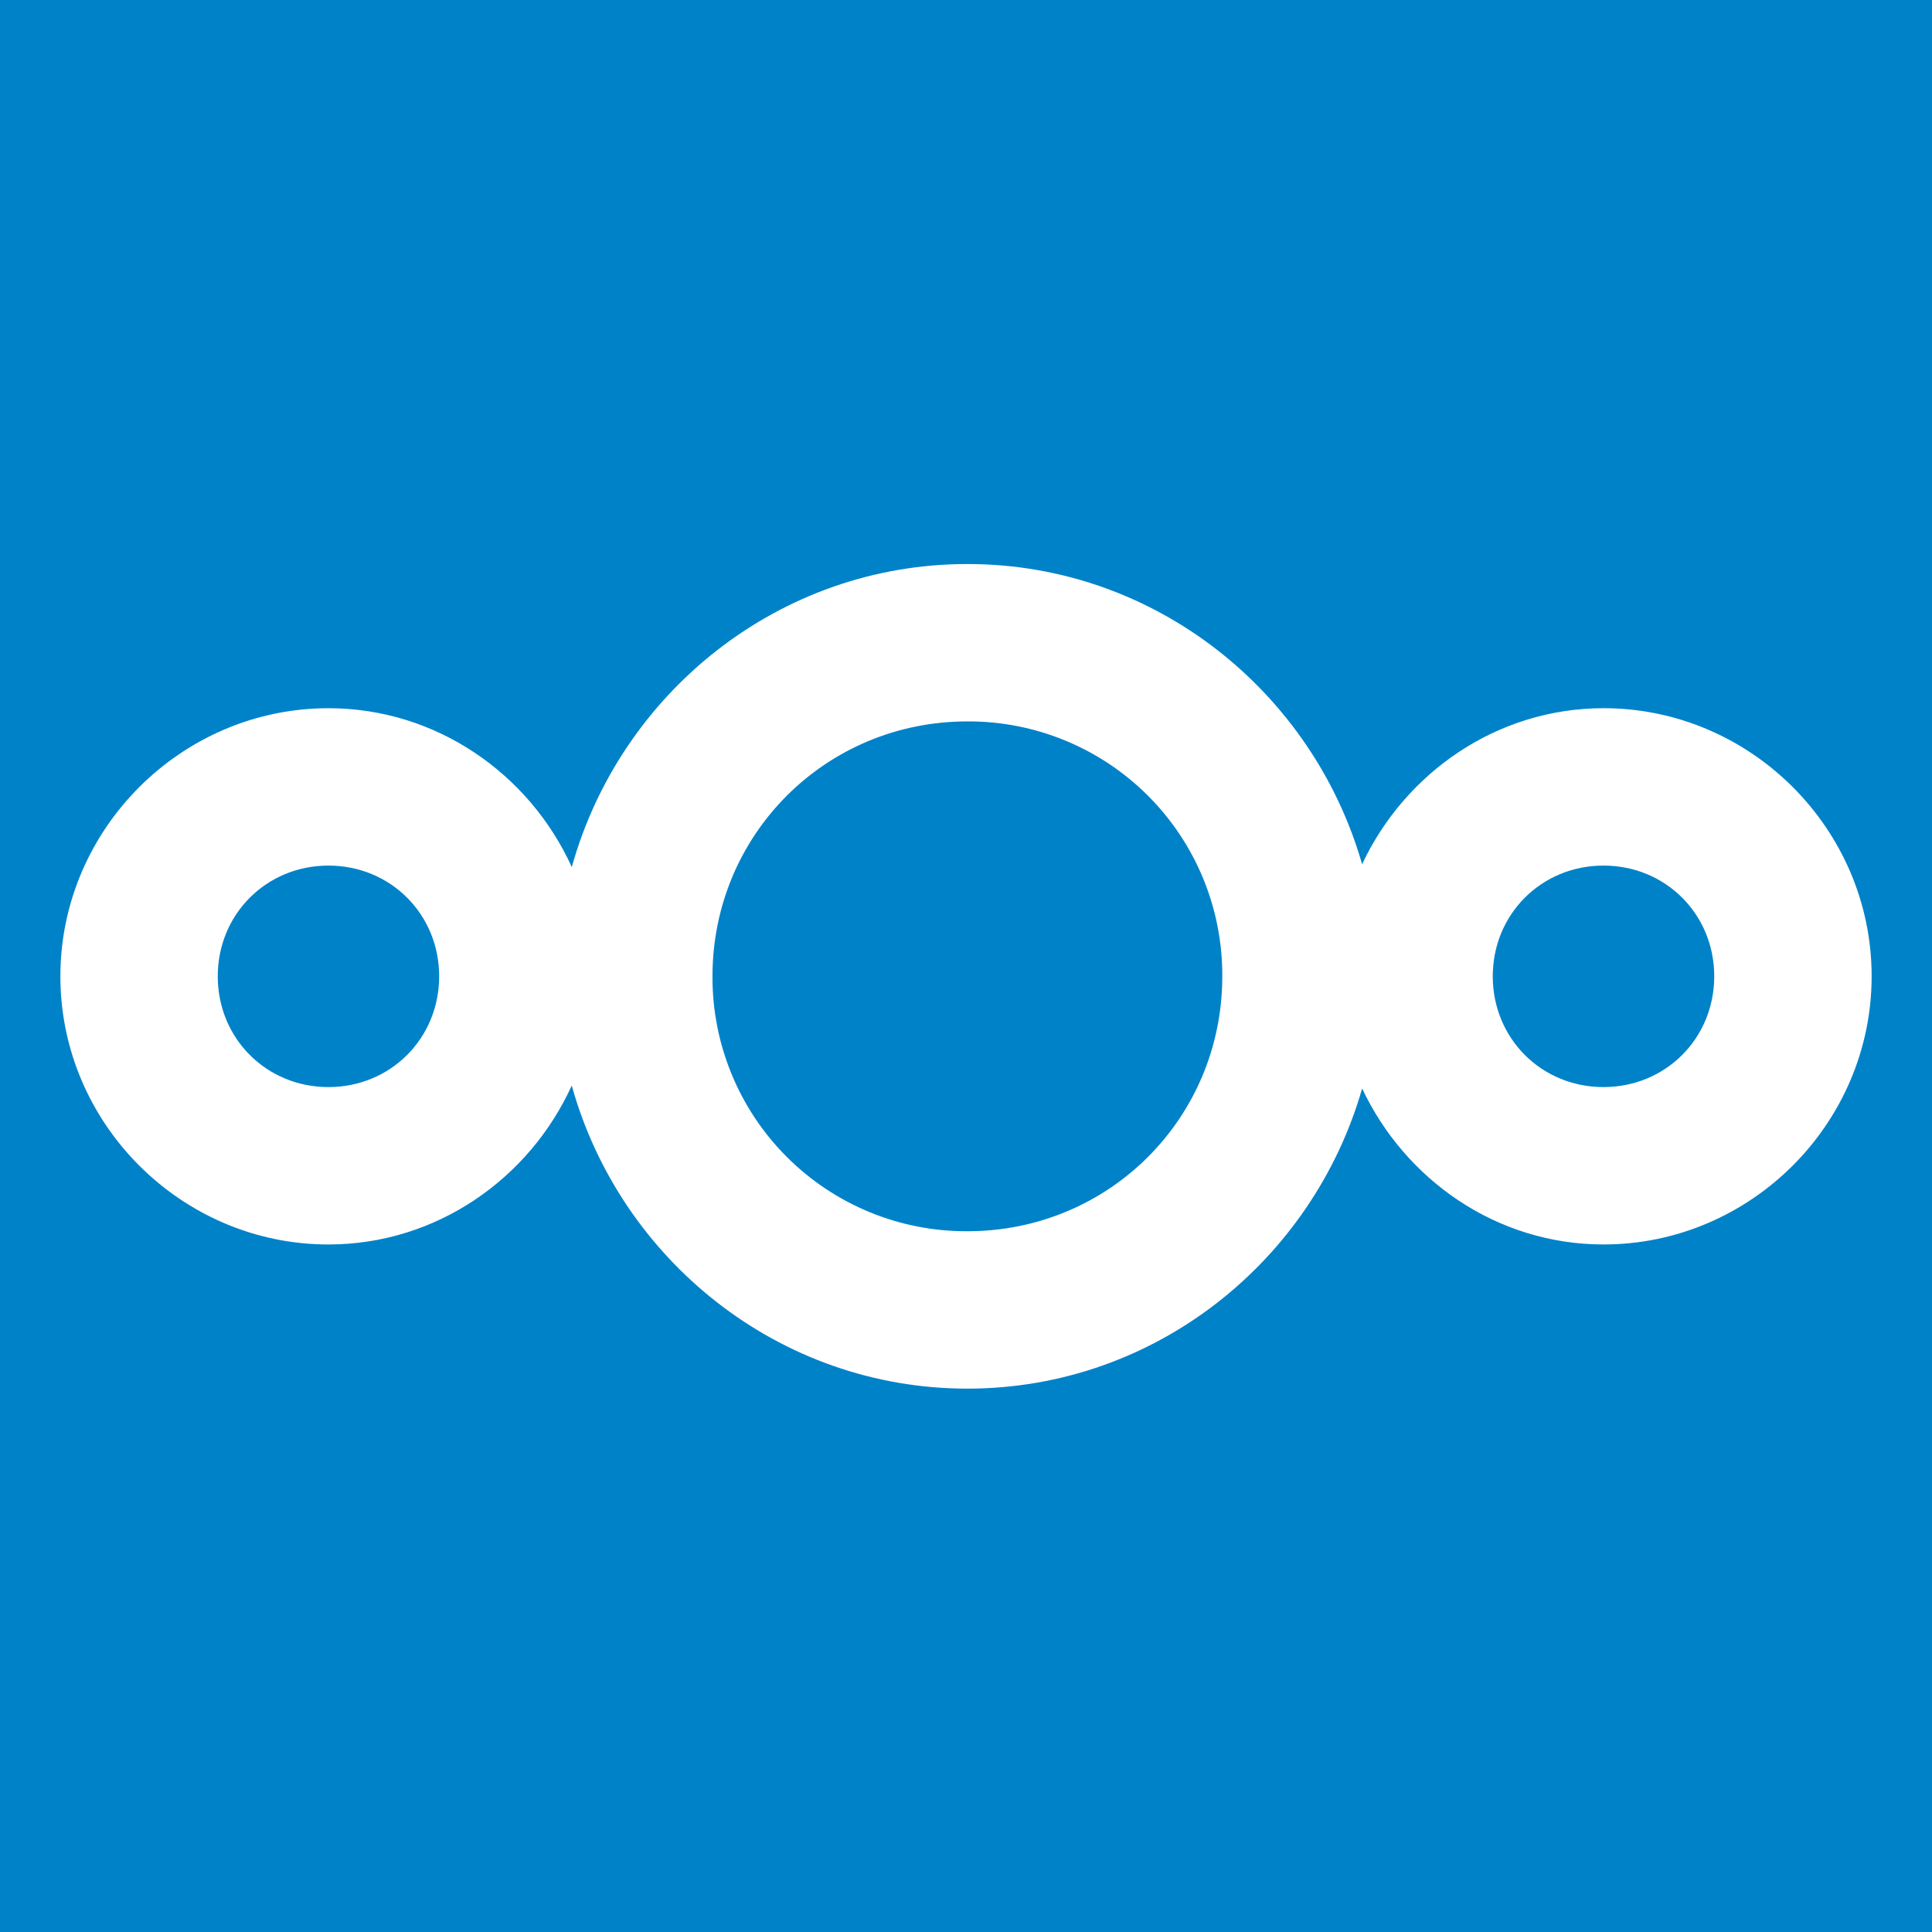
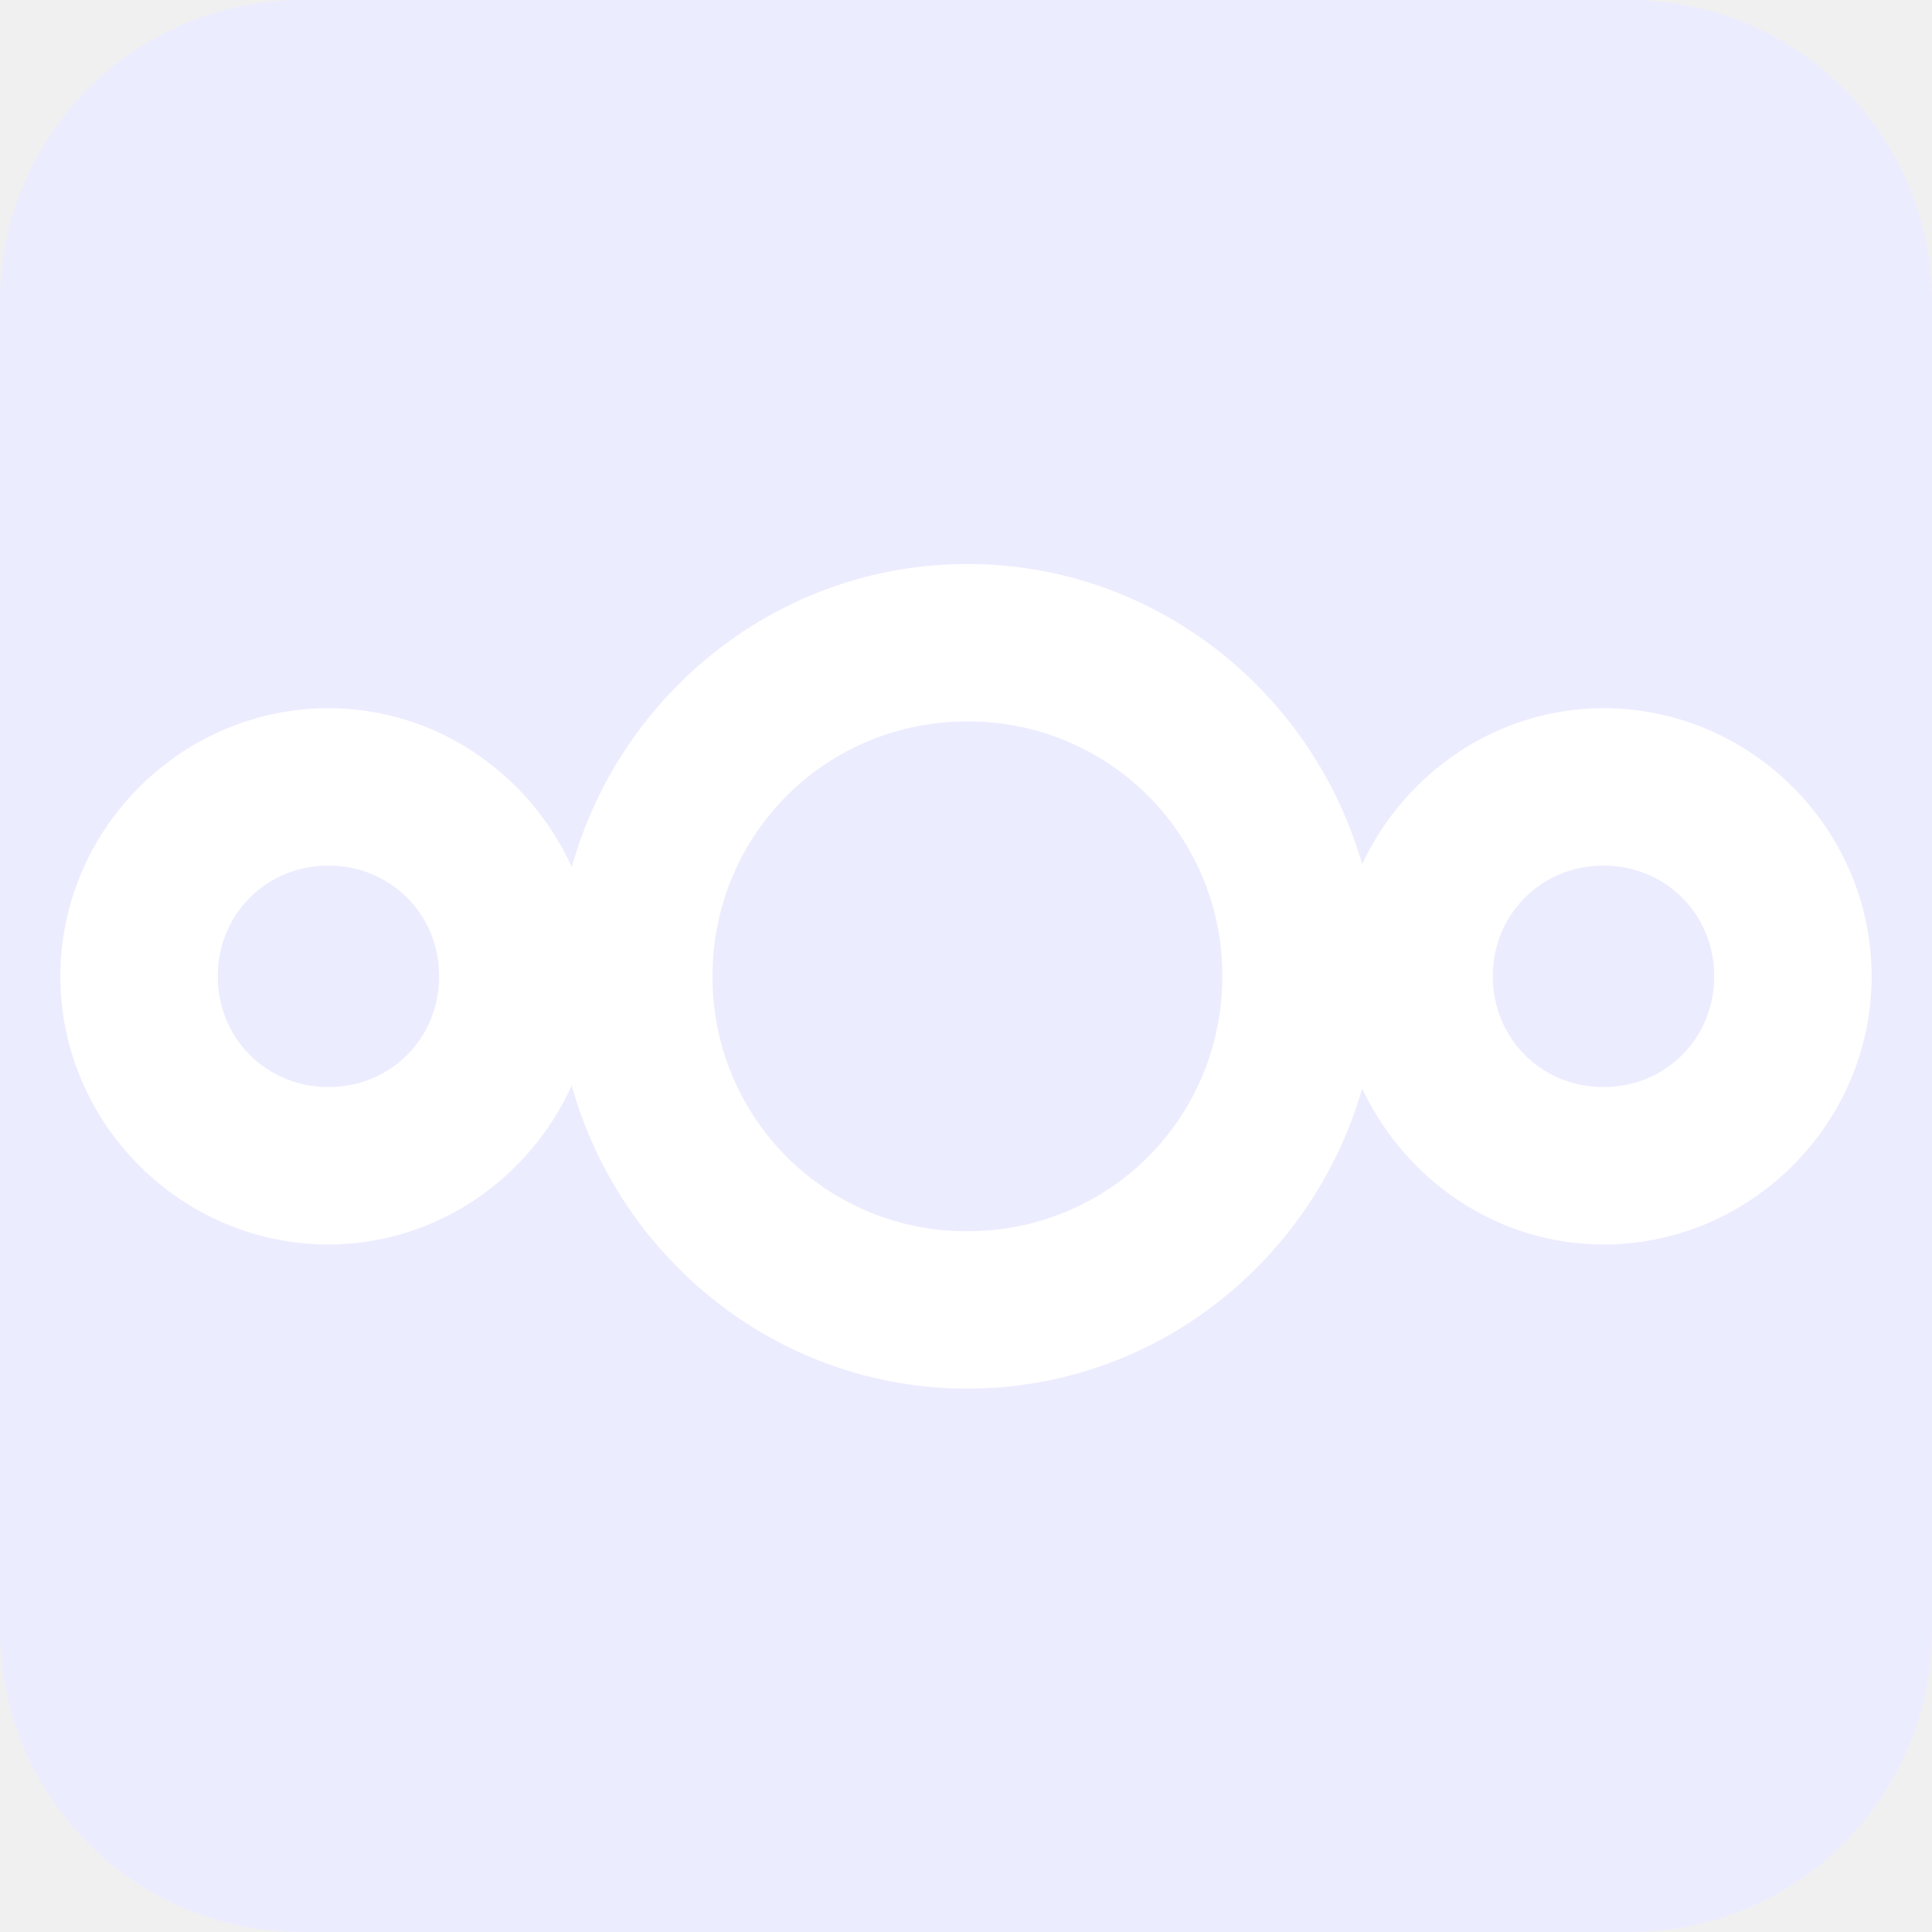
<svg xmlns="http://www.w3.org/2000/svg" height="128" width="128" viewBox="0 0 128 128">
-   <rect height="128" width="128" fill="#0082c9" />
+   <rect rx="20" ry="20" height="128" width="128" fill="#ECECFF" />
  <path style="text-decoration-color:#000;isolation:auto;mix-blend-mode:normal;block-progression:tb;text-decoration-line:none;text-indent:0;text-transform:none;text-decoration-style:solid" d="M64.09 37.368c-12.5 0-23 8.56-26.207 20.078-2.8-6.16-8.962-10.525-16.122-10.525C12.016 46.923 4 54.937 4 64.684c-.002 9.75 8.013 17.764 17.76 17.766 7.162-.002 13.32-4.37 16.12-10.53C41.086 83.438 51.588 92 64.092 92c12.434.002 22.88-8.467 26.153-19.886 2.845 6.046 8.913 10.334 15.99 10.335 9.75 0 17.767-8.016 17.766-17.767 0-9.75-8.015-17.764-17.764-17.762-7.078.002-13.15 4.29-15.994 10.336-3.274-11.42-13.717-19.89-26.15-19.888zm0 10.427a16.81 16.81 0 0 1 16.89 16.888c0 9.39-7.5 16.892-16.89 16.89a16.81 16.81 0 0 1-16.886-16.89c0-9.39 7.5-16.887 16.887-16.888zm-42.33 9.552c4.114 0 7.335 3.222 7.336 7.335 0 4.114-3.22 7.34-7.335 7.34-4.113 0-7.335-3.226-7.334-7.34 0-4.113 3.222-7.335 7.335-7.335zm84.475 0c4.114 0 7.338 3.22 7.338 7.335s-3.223 7.34-7.338 7.34c-4.114 0-7.336-3.226-7.335-7.34 0-4.113 3.222-7.335 7.335-7.335z" fill="#fff" color="#000" white-space="normal" />
</svg>
